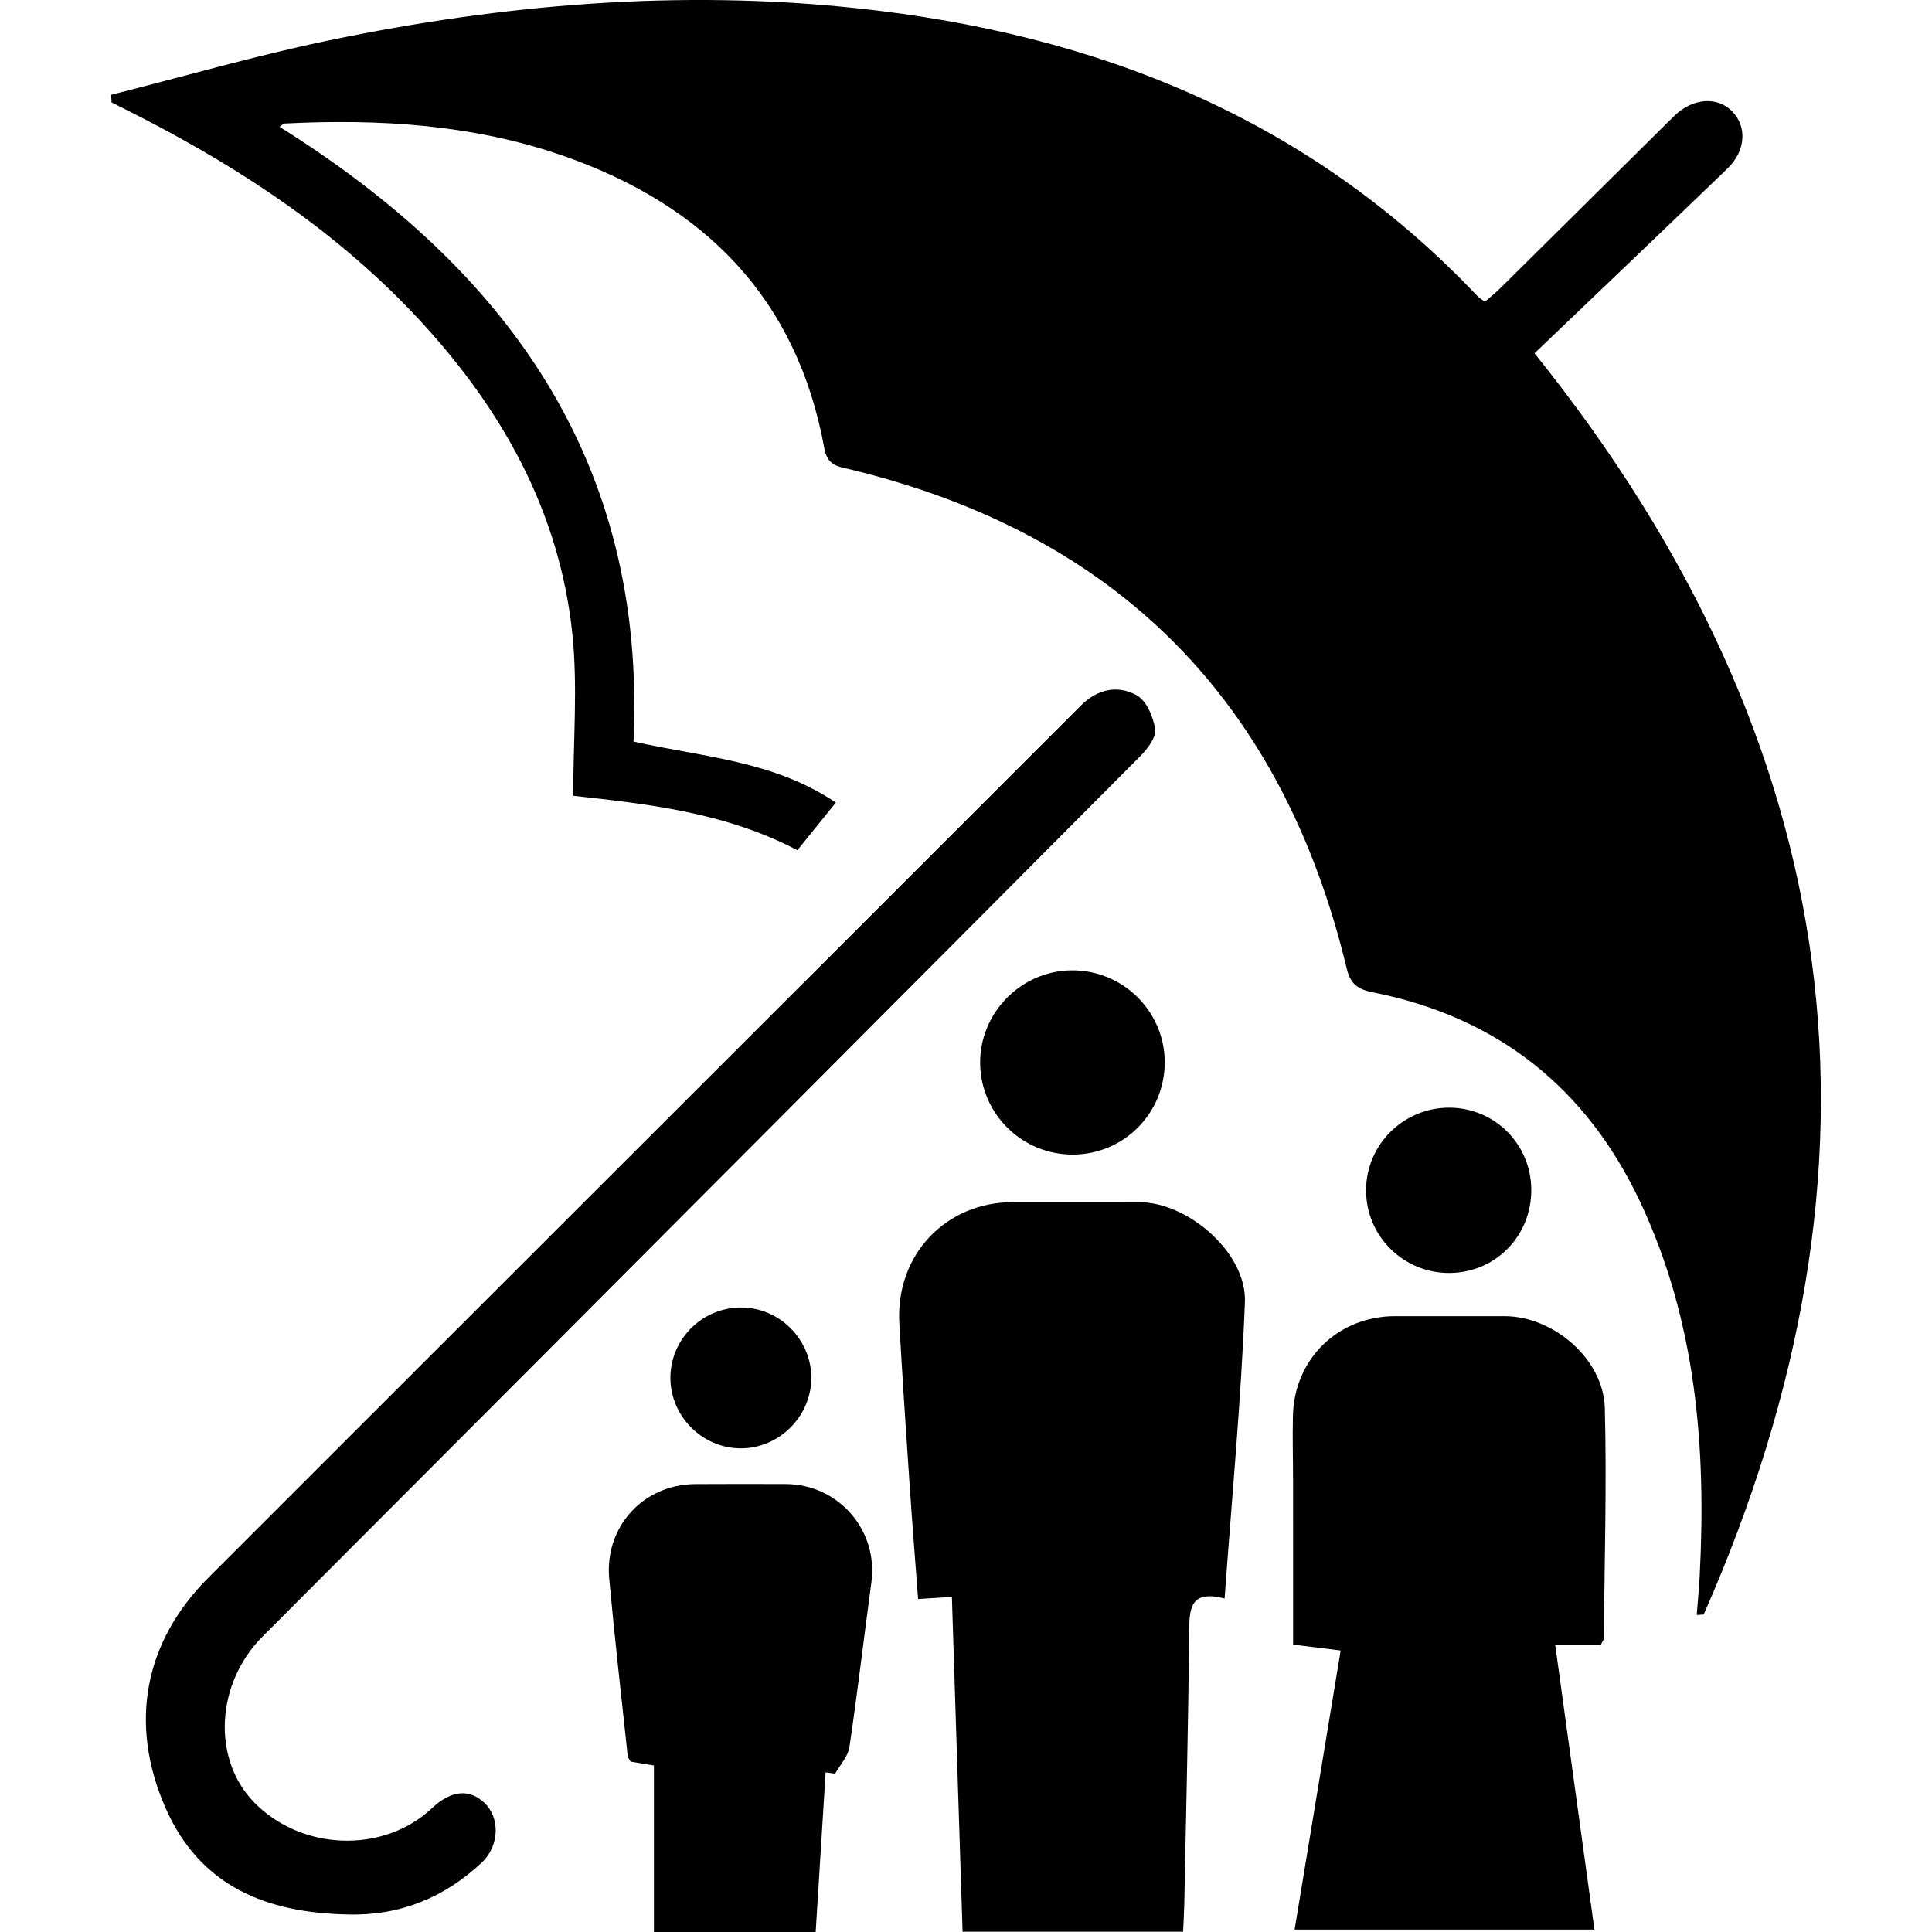
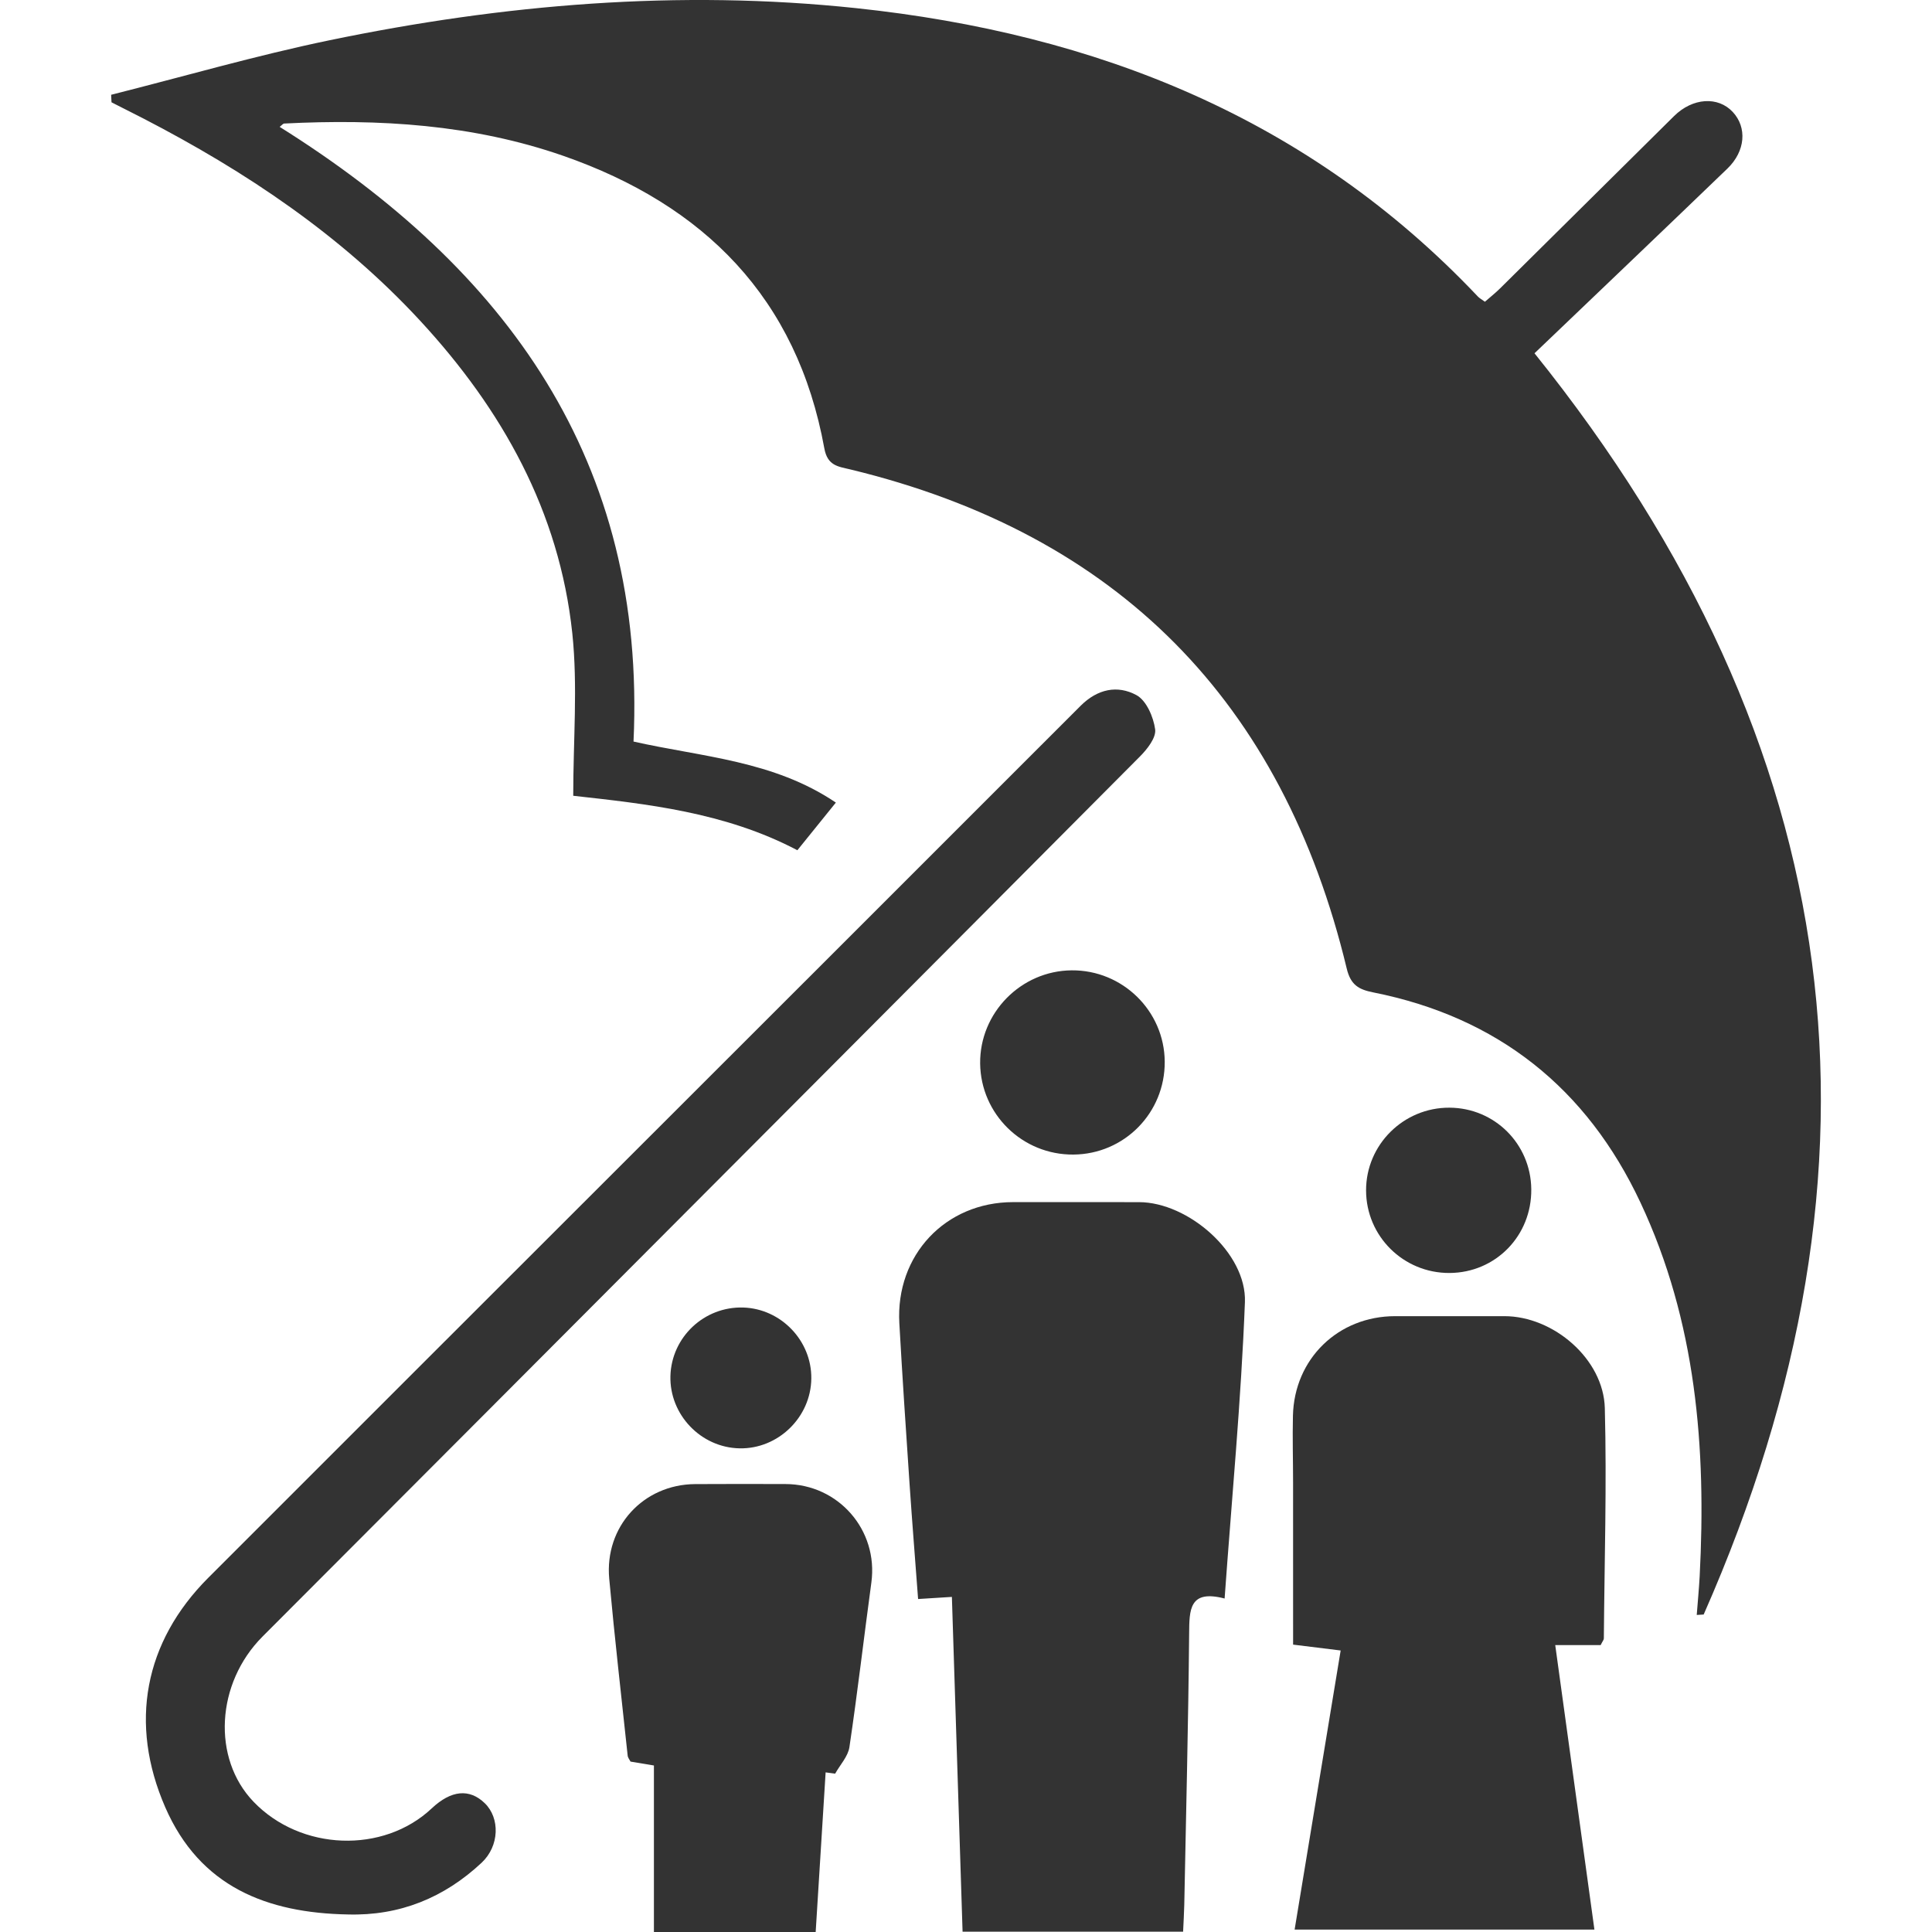
<svg xmlns="http://www.w3.org/2000/svg" version="1.1" width="200" height="200" id="svg3640">
  <defs id="defs3642" />
  <g transform="translate(0,-852.3622)" id="layer1">
    <g transform="matrix(2.458215,0,0,-2.458215,-2533.703,1837.319)" id="g4255">
      <g transform="translate(1035.389,396.6885)" id="g126">
-         <path d="m 0,0 c 3.062,0.771 6.1,1.654 9.188,2.294 7.323,1.518 14.711,2.145 22.185,1.354 10.114,-1.071 19.066,-4.622 26.183,-12.145 0.066,-0.07 0.157,-0.118 0.296,-0.219 0.211,0.186 0.439,0.364 0.642,0.566 2.444,2.417 4.883,4.838 7.325,7.255 0.782,0.771 1.847,0.839 2.469,0.172 0.609,-0.653 0.538,-1.651 -0.225,-2.386 -2.713,-2.613 -5.44,-5.211 -8.123,-7.777 13.297,-16.546 15.485,-34.159 7.124,-53.113 -0.096,-0.006 -0.194,-0.012 -0.292,-0.018 0.041,0.538 0.093,1.079 0.123,1.618 0.284,5.423 -0.145,10.744 -2.491,15.744 -2.262,4.823 -6.009,7.81 -11.257,8.855 -0.602,0.12 -0.947,0.306 -1.114,1.001 -2.701,11.239 -9.633,18.295 -20.906,21.022 -0.512,0.123 -0.959,0.15 -1.093,0.884 -1.15,6.334 -5.062,10.255 -10.994,12.322 -3.808,1.326 -7.759,1.562 -11.752,1.36 -0.051,-0.003 -0.097,-0.068 -0.192,-0.14 9.541,-5.981 15.449,-14.062 14.902,-25.886 2.876,-0.65 5.891,-0.794 8.521,-2.57 -0.607,-0.751 -1.102,-1.364 -1.621,-2.007 -3.053,1.608 -6.372,1.952 -9.439,2.294 0,2.345 0.195,4.616 -0.039,6.842 -0.544,5.129 -2.954,9.429 -6.415,13.171 C 9.679,-5.911 5.672,-3.23 1.348,-0.994 0.904,-0.765 0.459,-0.542 0.015,-0.317 0.009,-0.212 0.004,-0.106 0,0" id="path128" style="fill:#000000;fill-opacity:1;fill-rule:evenodd;stroke:none" />
+         <path d="m 0,0 c 3.062,0.771 6.1,1.654 9.188,2.294 7.323,1.518 14.711,2.145 22.185,1.354 10.114,-1.071 19.066,-4.622 26.183,-12.145 0.066,-0.07 0.157,-0.118 0.296,-0.219 0.211,0.186 0.439,0.364 0.642,0.566 2.444,2.417 4.883,4.838 7.325,7.255 0.782,0.771 1.847,0.839 2.469,0.172 0.609,-0.653 0.538,-1.651 -0.225,-2.386 -2.713,-2.613 -5.44,-5.211 -8.123,-7.777 13.297,-16.546 15.485,-34.159 7.124,-53.113 -0.096,-0.006 -0.194,-0.012 -0.292,-0.018 0.041,0.538 0.093,1.079 0.123,1.618 0.284,5.423 -0.145,10.744 -2.491,15.744 -2.262,4.823 -6.009,7.81 -11.257,8.855 -0.602,0.12 -0.947,0.306 -1.114,1.001 -2.701,11.239 -9.633,18.295 -20.906,21.022 -0.512,0.123 -0.959,0.15 -1.093,0.884 -1.15,6.334 -5.062,10.255 -10.994,12.322 -3.808,1.326 -7.759,1.562 -11.752,1.36 -0.051,-0.003 -0.097,-0.068 -0.192,-0.14 9.541,-5.981 15.449,-14.062 14.902,-25.886 2.876,-0.65 5.891,-0.794 8.521,-2.57 -0.607,-0.751 -1.102,-1.364 -1.621,-2.007 -3.053,1.608 -6.372,1.952 -9.439,2.294 0,2.345 0.195,4.616 -0.039,6.842 -0.544,5.129 -2.954,9.429 -6.415,13.171 C 9.679,-5.911 5.672,-3.23 1.348,-0.994 0.904,-0.765 0.459,-0.542 0.015,-0.317 0.009,-0.212 0.004,-0.106 0,0" id="path128" style="fill:#333;fill-opacity:1;fill-rule:evenodd;stroke:none" />
      </g>
      <g transform="translate(1082.279,333.3633)" id="g130">
-         <path d="m 0,0 c -1.499,0.391 -1.485,-0.481 -1.494,-1.491 -0.035,-3.803 -0.131,-7.605 -0.205,-11.407 -0.008,-0.36 -0.031,-0.72 -0.049,-1.133 l -9.287,0 c -0.15,4.668 -0.299,9.348 -0.45,14.099 -0.499,-0.031 -0.888,-0.056 -1.423,-0.089 -0.119,1.605 -0.249,3.212 -0.358,4.822 -0.154,2.263 -0.304,4.527 -0.432,6.791 -0.161,2.872 1.941,5.099 4.789,5.101 1.767,0 3.536,0 5.304,-0.001 2.072,-0.003 4.54,-2.141 4.46,-4.213 C 0.696,8.355 0.304,4.244 0,0" id="path132" style="fill:#000000;fill-opacity:1;fill-rule:evenodd;stroke:none" />
+         <path d="m 0,0 c -1.499,0.391 -1.485,-0.481 -1.494,-1.491 -0.035,-3.803 -0.131,-7.605 -0.205,-11.407 -0.008,-0.36 -0.031,-0.72 -0.049,-1.133 l -9.287,0 c -0.15,4.668 -0.299,9.348 -0.45,14.099 -0.499,-0.031 -0.888,-0.056 -1.423,-0.089 -0.119,1.605 -0.249,3.212 -0.358,4.822 -0.154,2.263 -0.304,4.527 -0.432,6.791 -0.161,2.872 1.941,5.099 4.789,5.101 1.767,0 3.536,0 5.304,-0.001 2.072,-0.003 4.54,-2.141 4.46,-4.213 C 0.696,8.355 0.304,4.244 0,0" id="path132" style="fill:#333;fill-opacity:1;fill-rule:evenodd;stroke:none" />
      </g>
      <g transform="translate(1087.166,331.1748)" id="g134">
-         <path d="m 0,0 c -0.718,0.089 -1.305,0.161 -2.003,0.247 0,2.316 0.001,4.576 -10e-4,6.837 0,0.935 -0.028,1.868 -0.006,2.8 0.055,2.399 1.903,4.193 4.301,4.195 1.534,0.002 3.068,0.002 4.604,0 2.065,0 4.175,-1.805 4.229,-3.871 0.085,-3.231 -0.016,-6.467 -0.041,-9.701 0,-0.061 -0.056,-0.119 -0.134,-0.279 l -1.913,0 c 0.555,-4.028 1.095,-7.942 1.65,-11.981 l -12.625,0 C -1.294,-7.841 -0.656,-3.974 0,0" id="path136" style="fill:#000000;fill-opacity:1;fill-rule:evenodd;stroke:none" />
+         <path d="m 0,0 c -0.718,0.089 -1.305,0.161 -2.003,0.247 0,2.316 0.001,4.576 -10e-4,6.837 0,0.935 -0.028,1.868 -0.006,2.8 0.055,2.399 1.903,4.193 4.301,4.195 1.534,0.002 3.068,0.002 4.604,0 2.065,0 4.175,-1.805 4.229,-3.871 0.085,-3.231 -0.016,-6.467 -0.041,-9.701 0,-0.061 -0.056,-0.119 -0.134,-0.279 l -1.913,0 c 0.555,-4.028 1.095,-7.942 1.65,-11.981 l -12.625,0 C -1.294,-7.841 -0.656,-3.974 0,0" id="path136" style="fill:#333;fill-opacity:1;fill-rule:evenodd;stroke:none" />
      </g>
      <g transform="translate(1045.357,320.0586)" id="g138">
-         <path d="m 0,0 c -3.406,0.063 -6.229,1.163 -7.689,4.512 -1.537,3.529 -0.89,6.963 1.813,9.668 12.239,12.243 24.493,24.472 36.732,36.717 0.716,0.716 1.559,0.883 2.355,0.45 0.417,-0.226 0.716,-0.921 0.786,-1.442 0.046,-0.349 -0.333,-0.832 -0.639,-1.139 C 24.207,39.567 15.043,30.381 5.88,21.195 2.723,18.031 -0.435,14.867 -3.593,11.703 -5.553,9.738 -5.727,6.576 -3.973,4.748 -1.986,2.676 1.49,2.546 3.532,4.467 4.349,5.236 5.12,5.311 5.766,4.685 6.411,4.059 6.389,2.887 5.633,2.178 4.057,0.704 2.186,-0.062 0,0" id="path140" style="fill:#000000;fill-opacity:1;fill-rule:evenodd;stroke:none" />
+         <path d="m 0,0 c -3.406,0.063 -6.229,1.163 -7.689,4.512 -1.537,3.529 -0.89,6.963 1.813,9.668 12.239,12.243 24.493,24.472 36.732,36.717 0.716,0.716 1.559,0.883 2.355,0.45 0.417,-0.226 0.716,-0.921 0.786,-1.442 0.046,-0.349 -0.333,-0.832 -0.639,-1.139 C 24.207,39.567 15.043,30.381 5.88,21.195 2.723,18.031 -0.435,14.867 -3.593,11.703 -5.553,9.738 -5.727,6.576 -3.973,4.748 -1.986,2.676 1.49,2.546 3.532,4.467 4.349,5.236 5.12,5.311 5.766,4.685 6.411,4.059 6.389,2.887 5.633,2.178 4.057,0.704 2.186,-0.062 0,0" id="path140" style="fill:#333;fill-opacity:1;fill-rule:evenodd;stroke:none" />
      </g>
      <g transform="translate(1065.477,326.042)" id="g142">
-         <path d="m 0,0 c -0.139,-2.22 -0.277,-4.437 -0.419,-6.722 l -6.812,0 0,7.012 c -0.397,0.066 -0.68,0.113 -0.985,0.164 -0.038,0.076 -0.109,0.158 -0.12,0.248 -0.265,2.483 -0.549,4.965 -0.777,7.451 -0.202,2.194 1.436,3.973 3.619,3.987 1.266,0.009 2.531,0.004 3.799,0.002 C 0.543,12.138 2.225,10.2 1.926,7.995 1.612,5.685 1.345,3.37 1.002,1.064 0.943,0.671 0.608,0.317 0.401,-0.054 0.267,-0.036 0.133,-0.018 0,0" id="path144" style="fill:#000000;fill-opacity:1;fill-rule:evenodd;stroke:none" />
+         <path d="m 0,0 c -0.139,-2.22 -0.277,-4.437 -0.419,-6.722 l -6.812,0 0,7.012 c -0.397,0.066 -0.68,0.113 -0.985,0.164 -0.038,0.076 -0.109,0.158 -0.12,0.248 -0.265,2.483 -0.549,4.965 -0.777,7.451 -0.202,2.194 1.436,3.973 3.619,3.987 1.266,0.009 2.531,0.004 3.799,0.002 C 0.543,12.138 2.225,10.2 1.926,7.995 1.612,5.685 1.345,3.37 1.002,1.064 0.943,0.671 0.608,0.317 0.401,-0.054 0.267,-0.036 0.133,-0.018 0,0" id="path144" style="fill:#333;fill-opacity:1;fill-rule:evenodd;stroke:none" />
      </g>
      <g transform="translate(1075.836,359.8169)" id="g146">
-         <path d="M 0,0 C 2.144,0.019 3.906,-1.709 3.921,-3.844 3.936,-5.997 2.223,-7.741 0.076,-7.758 -2.072,-7.776 -3.829,-6.057 -3.852,-3.918 -3.872,-1.788 -2.134,-0.019 0,0" id="path148" style="fill:#000000;fill-opacity:1;fill-rule:evenodd;stroke:none" />
+         <path d="M 0,0 C 2.144,0.019 3.906,-1.709 3.921,-3.844 3.936,-5.997 2.223,-7.741 0.076,-7.758 -2.072,-7.776 -3.829,-6.057 -3.852,-3.918 -3.872,-1.788 -2.134,-0.019 0,0" id="path148" style="fill:#333;fill-opacity:1;fill-rule:evenodd;stroke:none" />
      </g>
      <g transform="translate(1091.75,347.0723)" id="g150">
-         <path d="M 0,0 C -1.939,-0.009 -3.512,1.547 -3.514,3.48 -3.516,5.404 -1.933,6.973 0.001,6.961 1.902,6.951 3.423,5.434 3.443,3.529 3.465,1.568 1.942,0.01 0,0" id="path152" style="fill:#000000;fill-opacity:1;fill-rule:evenodd;stroke:none" />
+         <path d="M 0,0 C -1.939,-0.009 -3.512,1.547 -3.514,3.48 -3.516,5.404 -1.933,6.973 0.001,6.961 1.902,6.951 3.423,5.434 3.443,3.529 3.465,1.568 1.942,0.01 0,0" id="path152" style="fill:#333;fill-opacity:1;fill-rule:evenodd;stroke:none" />
      </g>
      <g transform="translate(1061.853,339.6875)" id="g154">
-         <path d="M 0,0 C -1.63,0.031 -2.956,1.42 -2.912,3.048 -2.865,4.686 -1.487,5.981 0.157,5.93 1.747,5.879 3.04,4.531 3.021,2.94 3.004,1.31 1.624,-0.033 0,0" id="path156" style="fill:#000000;fill-opacity:1;fill-rule:evenodd;stroke:none" />
+         <path d="M 0,0 C -1.63,0.031 -2.956,1.42 -2.912,3.048 -2.865,4.686 -1.487,5.981 0.157,5.93 1.747,5.879 3.04,4.531 3.021,2.94 3.004,1.31 1.624,-0.033 0,0" id="path156" style="fill:#333;fill-opacity:1;fill-rule:evenodd;stroke:none" />
      </g>
    </g>
  </g>
</svg>
